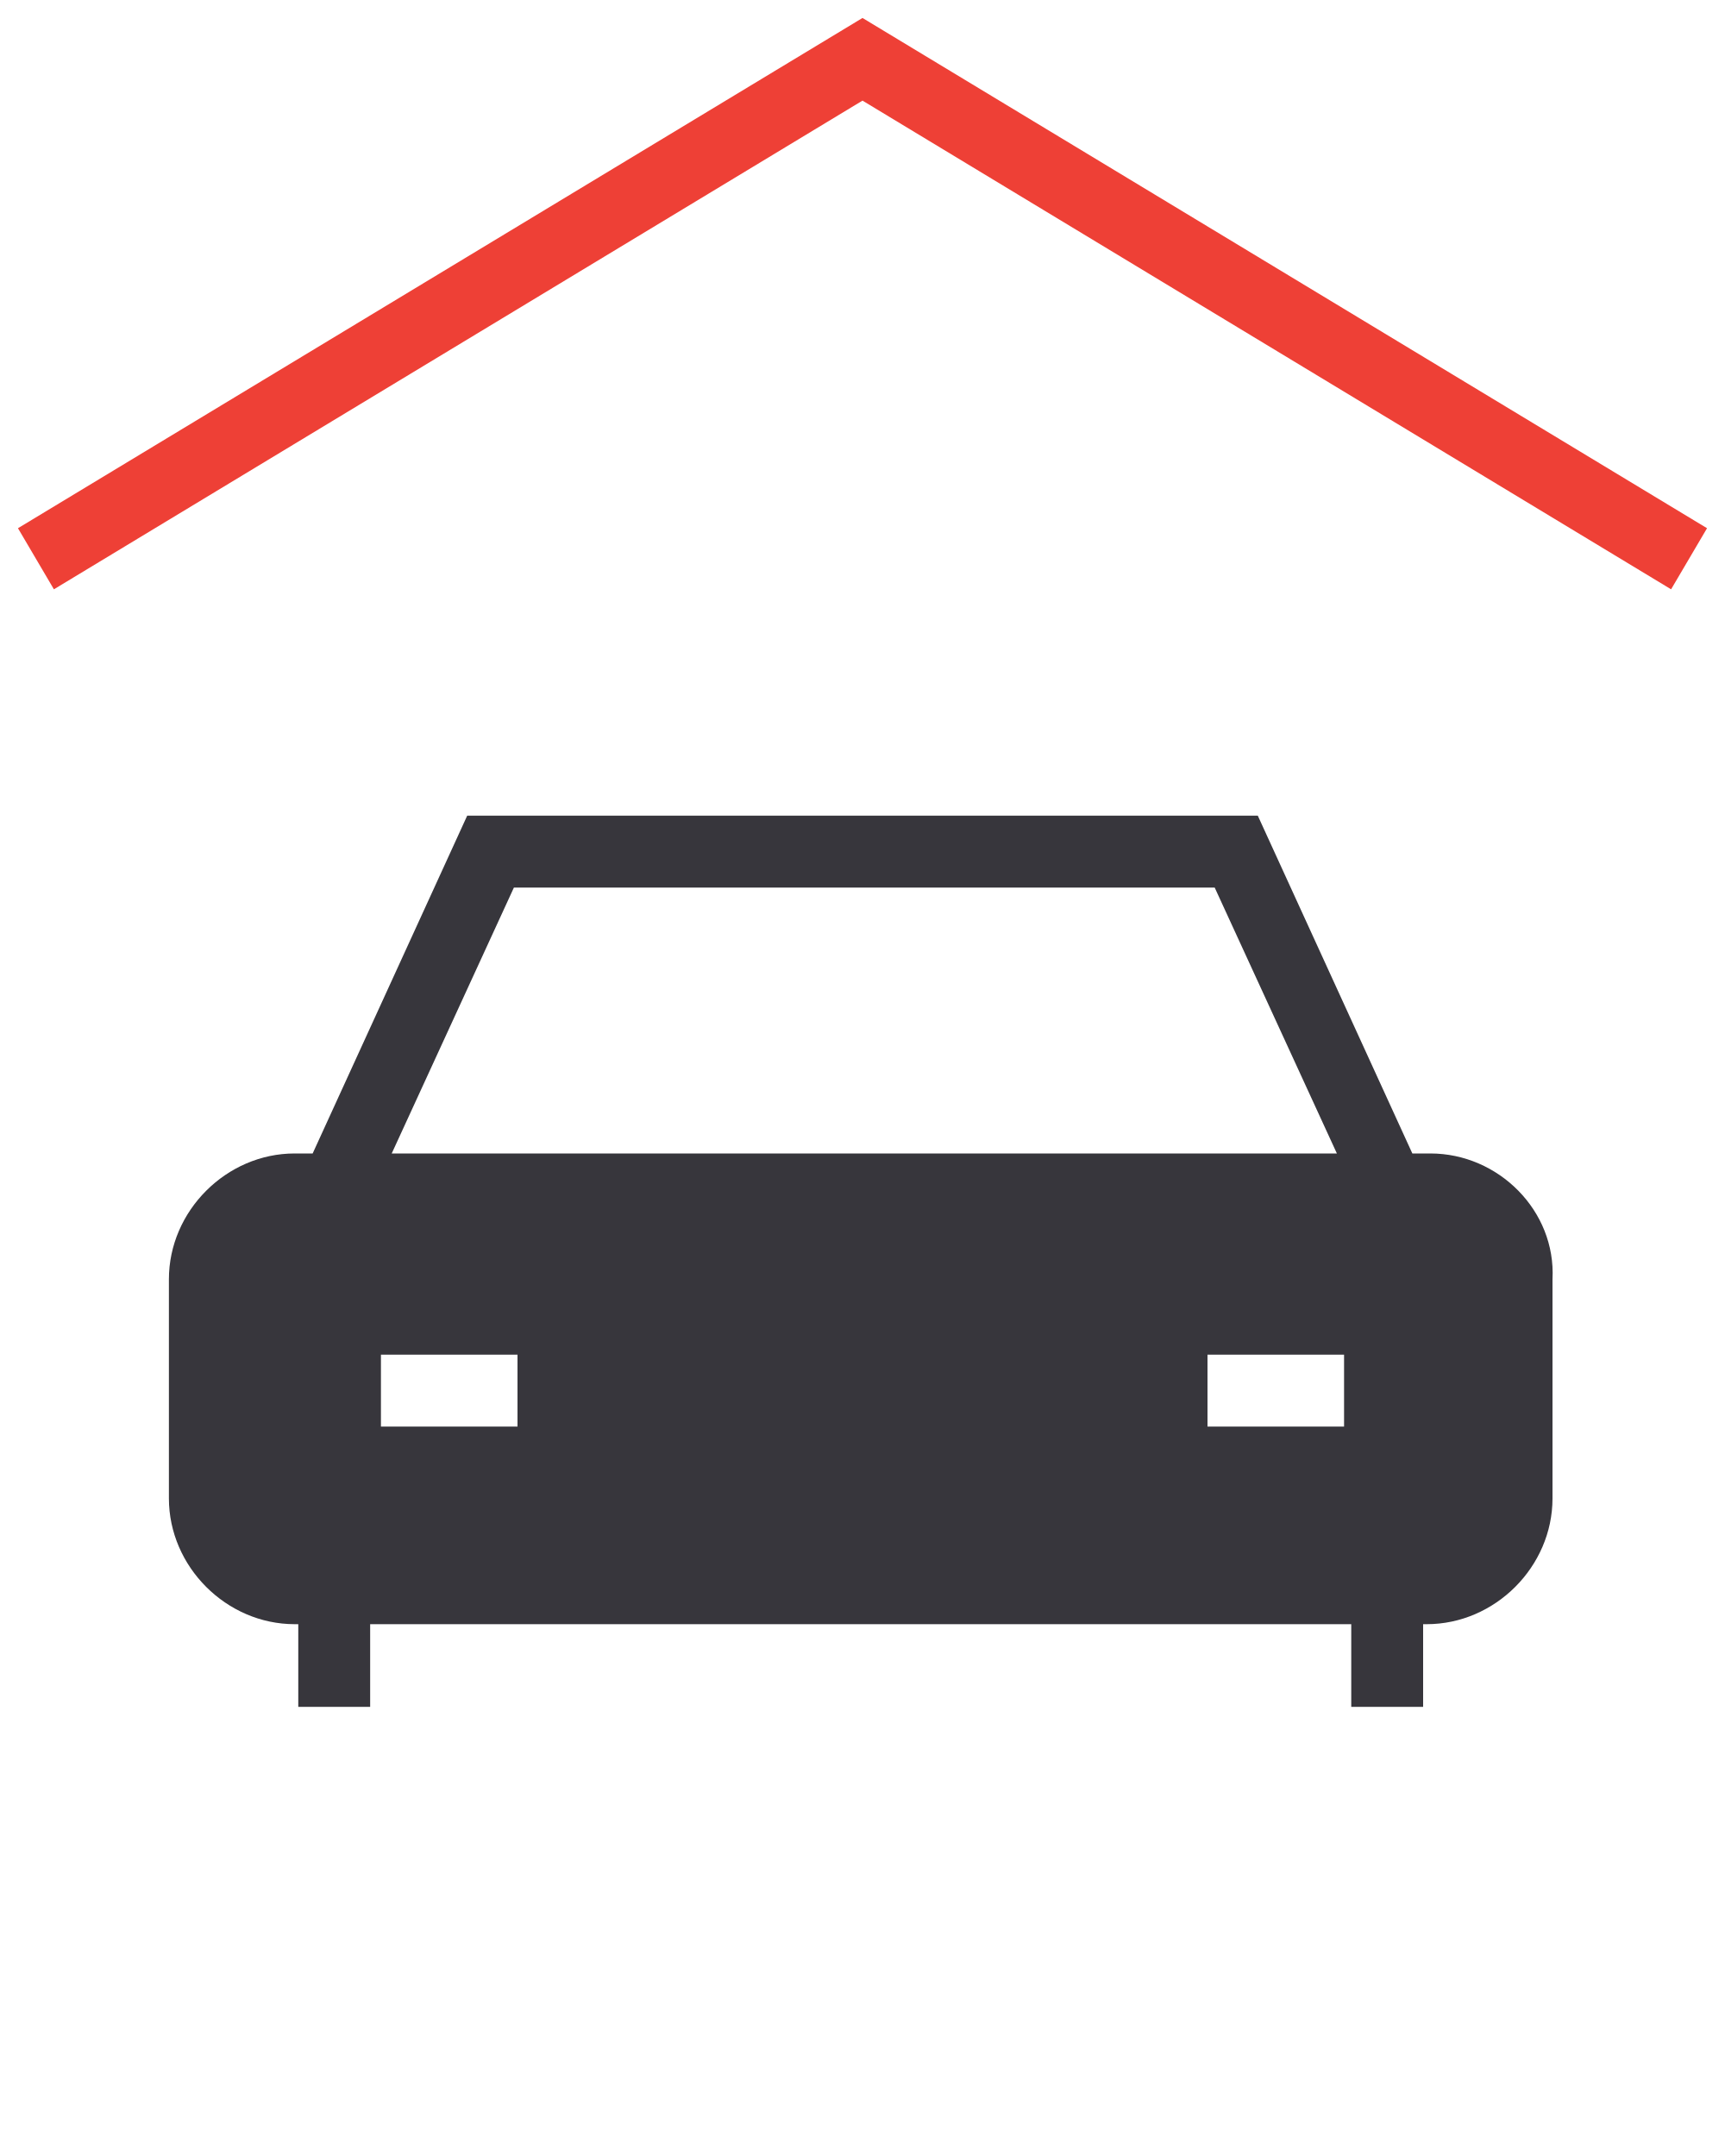
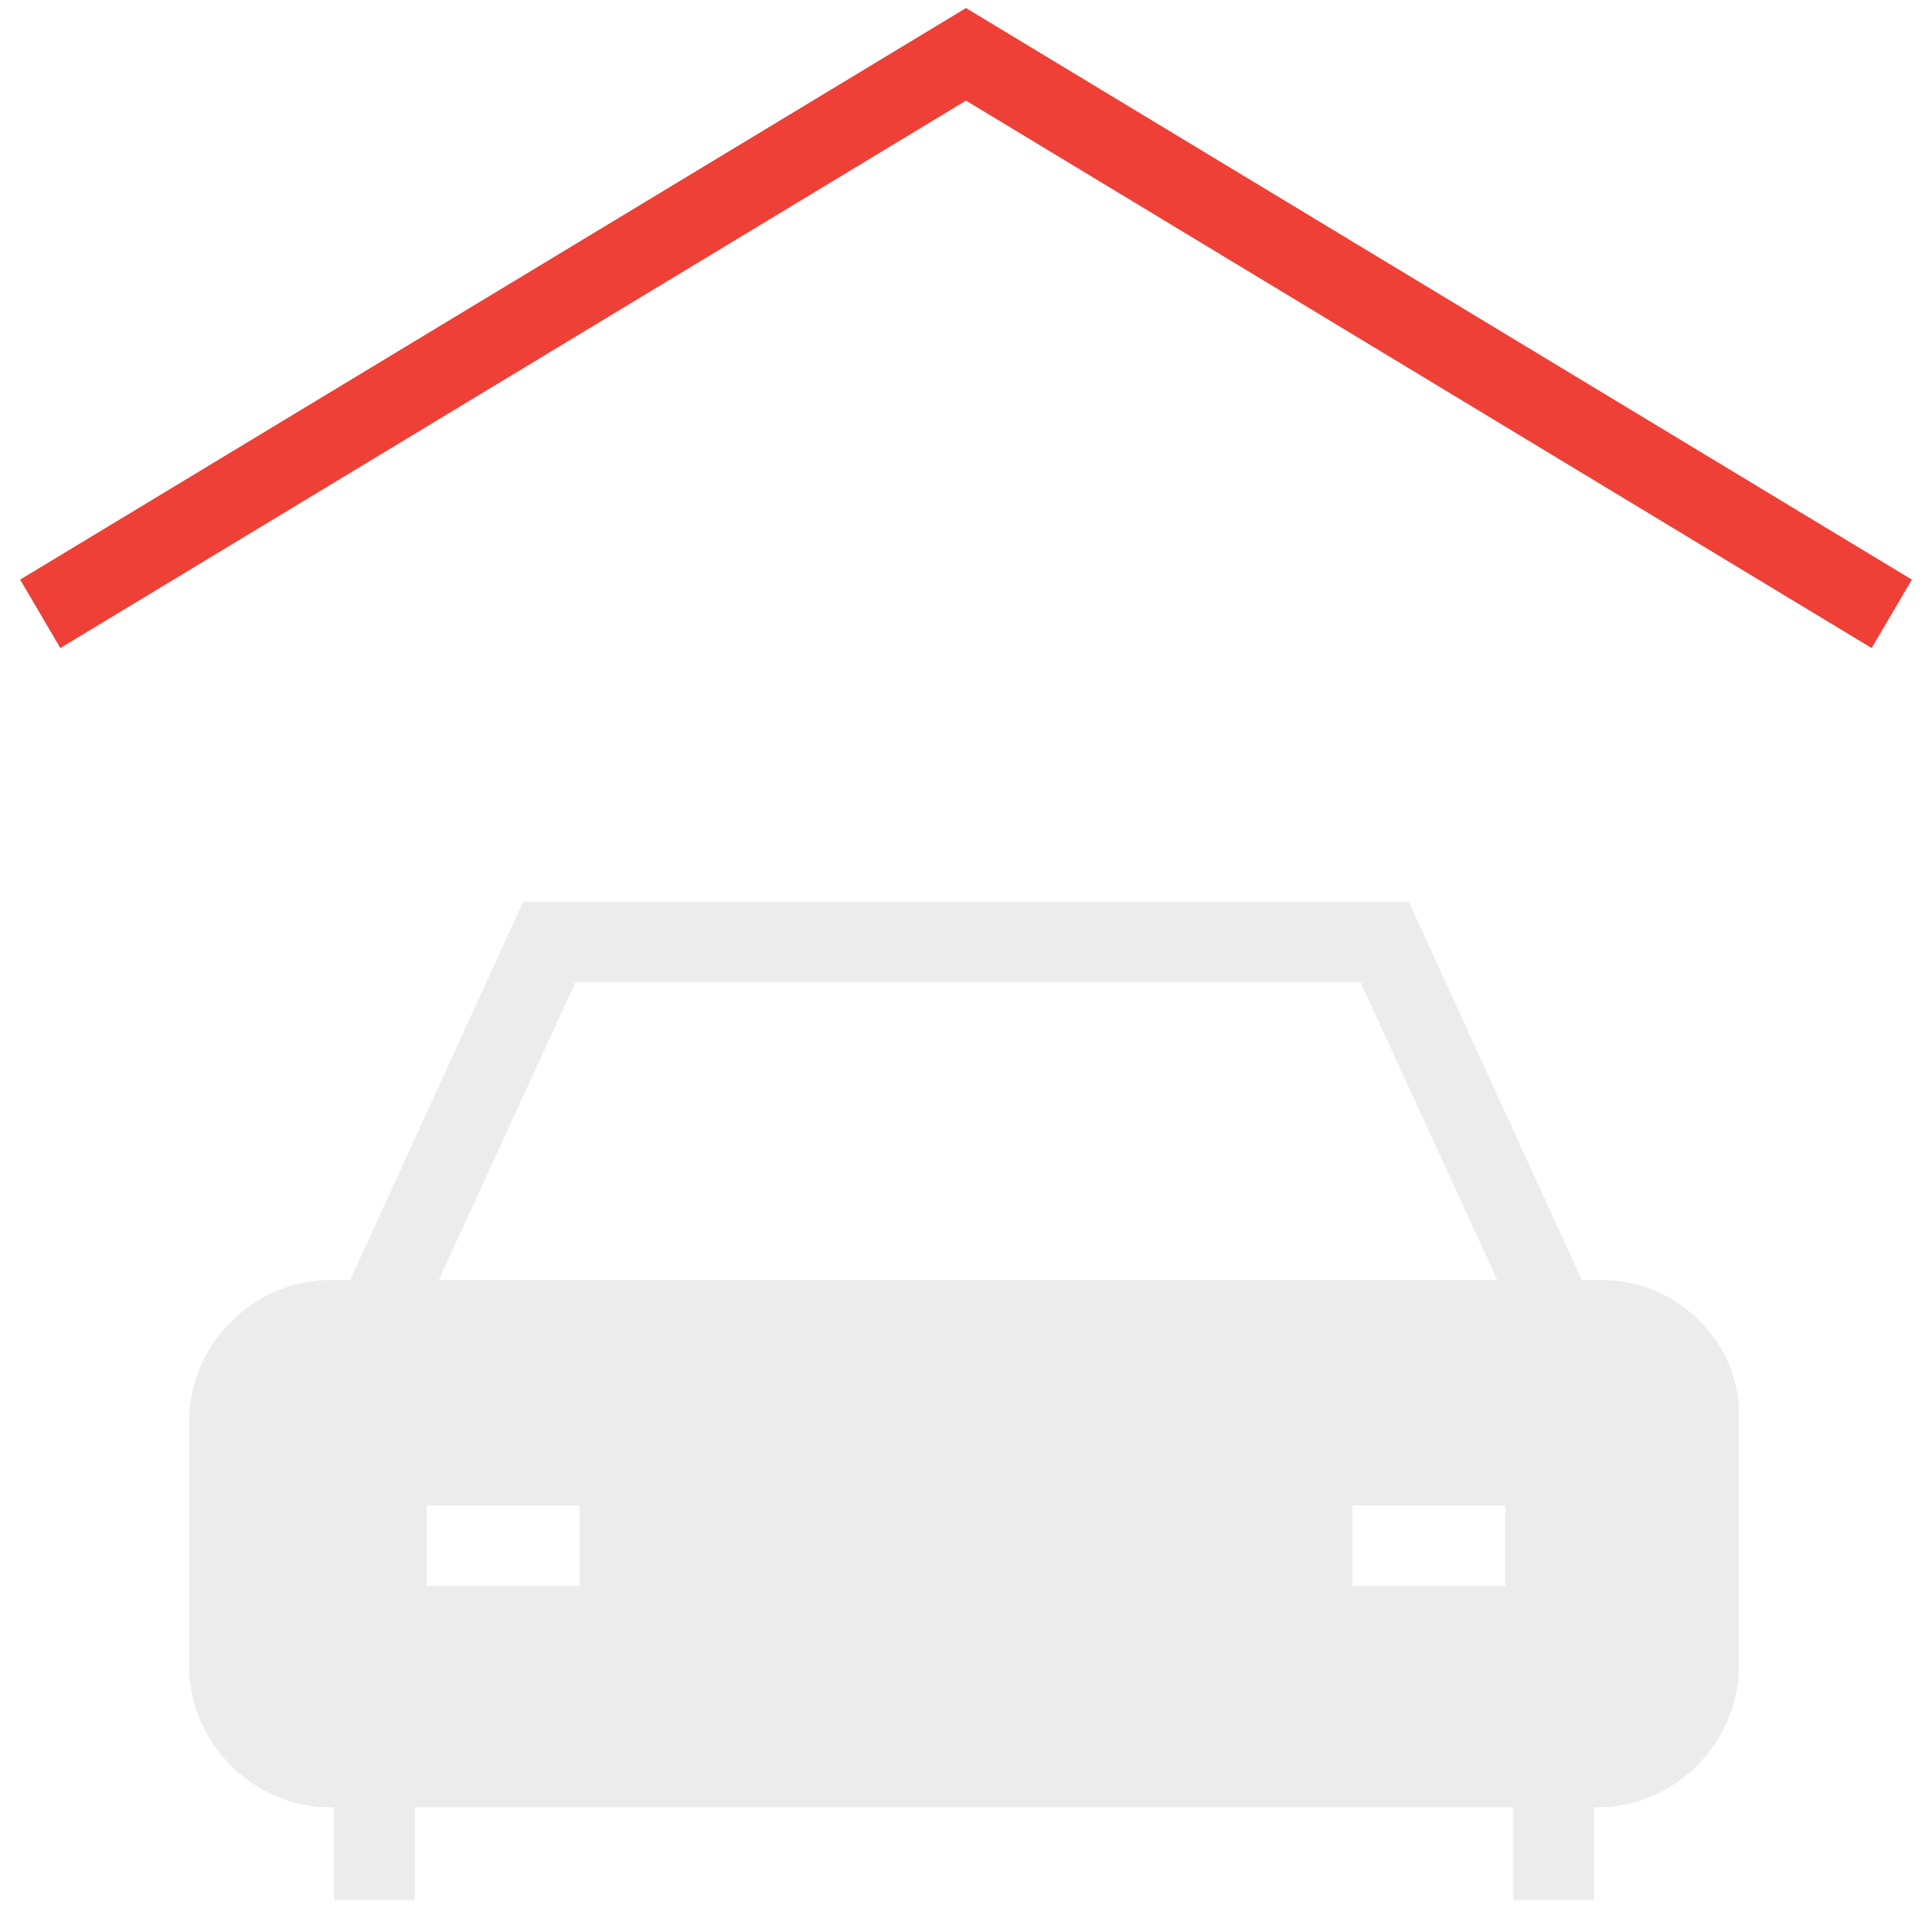
- <svg xmlns="http://www.w3.org/2000/svg" version="1.1" id="Layer_1" x="0px" y="0px" viewBox="0 0 48 60" style="enable-background:new 0 0 48 60;" xml:space="preserve">
+ <svg xmlns="http://www.w3.org/2000/svg" version="1.1" id="Layer_1" x="0px" y="0px" viewBox="0 0 48 47.5" style="enable-background:new 0 0 48 47.5;" xml:space="preserve">
  <style type="text/css">
	.st0{fill:#EE4036;}
- 	.st1{fill:#37363C;}
+ 	.st1{fill:#ECECEC;}
</style>
-   <polygon class="st0" points="24,0.5 0.5,14.7 1.5,16.4 24,2.8 46.5,16.4 47.5,14.7 " />
-   <path class="st1" d="M39.8,32.1h-0.5L35,22.7H13l-4.3,9.4H8.2c-1.9,0-3.5,1.6-3.5,3.5v6.1c0,1.9,1.6,3.5,3.5,3.5h0.1v2.3h2v-2.3  h27.3v2.3h2v-2.3h0.1c1.9,0,3.5-1.6,3.5-3.5v-6.1C43.3,33.7,41.7,32.1,39.8,32.1z M14.3,24.7h19.5l3.4,7.4H10.9L14.3,24.7z   M14.4,39.7h-3.8v-2h3.8V39.7z M37.4,39.7h-3.8v-2h3.8V39.7z" />
+   <polygon class="st0" points="24,0.2 0.5,14.4 1.5,16.1 24,2.5 46.5,16.1 47.5,14.4 " />
+   <path class="st1" d="M39.8,31.8h-0.5L35,22.4H13l-4.3,9.4H8.2c-1.9,0-3.5,1.6-3.5,3.5v6.1c0,1.9,1.6,3.5,3.5,3.5h0.1v2.3h2v-2.3  h27.3v2.3h2v-2.3h0.1c1.9,0,3.5-1.6,3.5-3.5v-6.1C43.3,33.4,41.7,31.8,39.8,31.8z M14.3,24.4h19.5l3.4,7.4H10.9L14.3,24.4z   M14.4,39.4h-3.8v-2h3.8V39.4z M37.4,39.4h-3.8v-2h3.8V39.4z" />
</svg>
